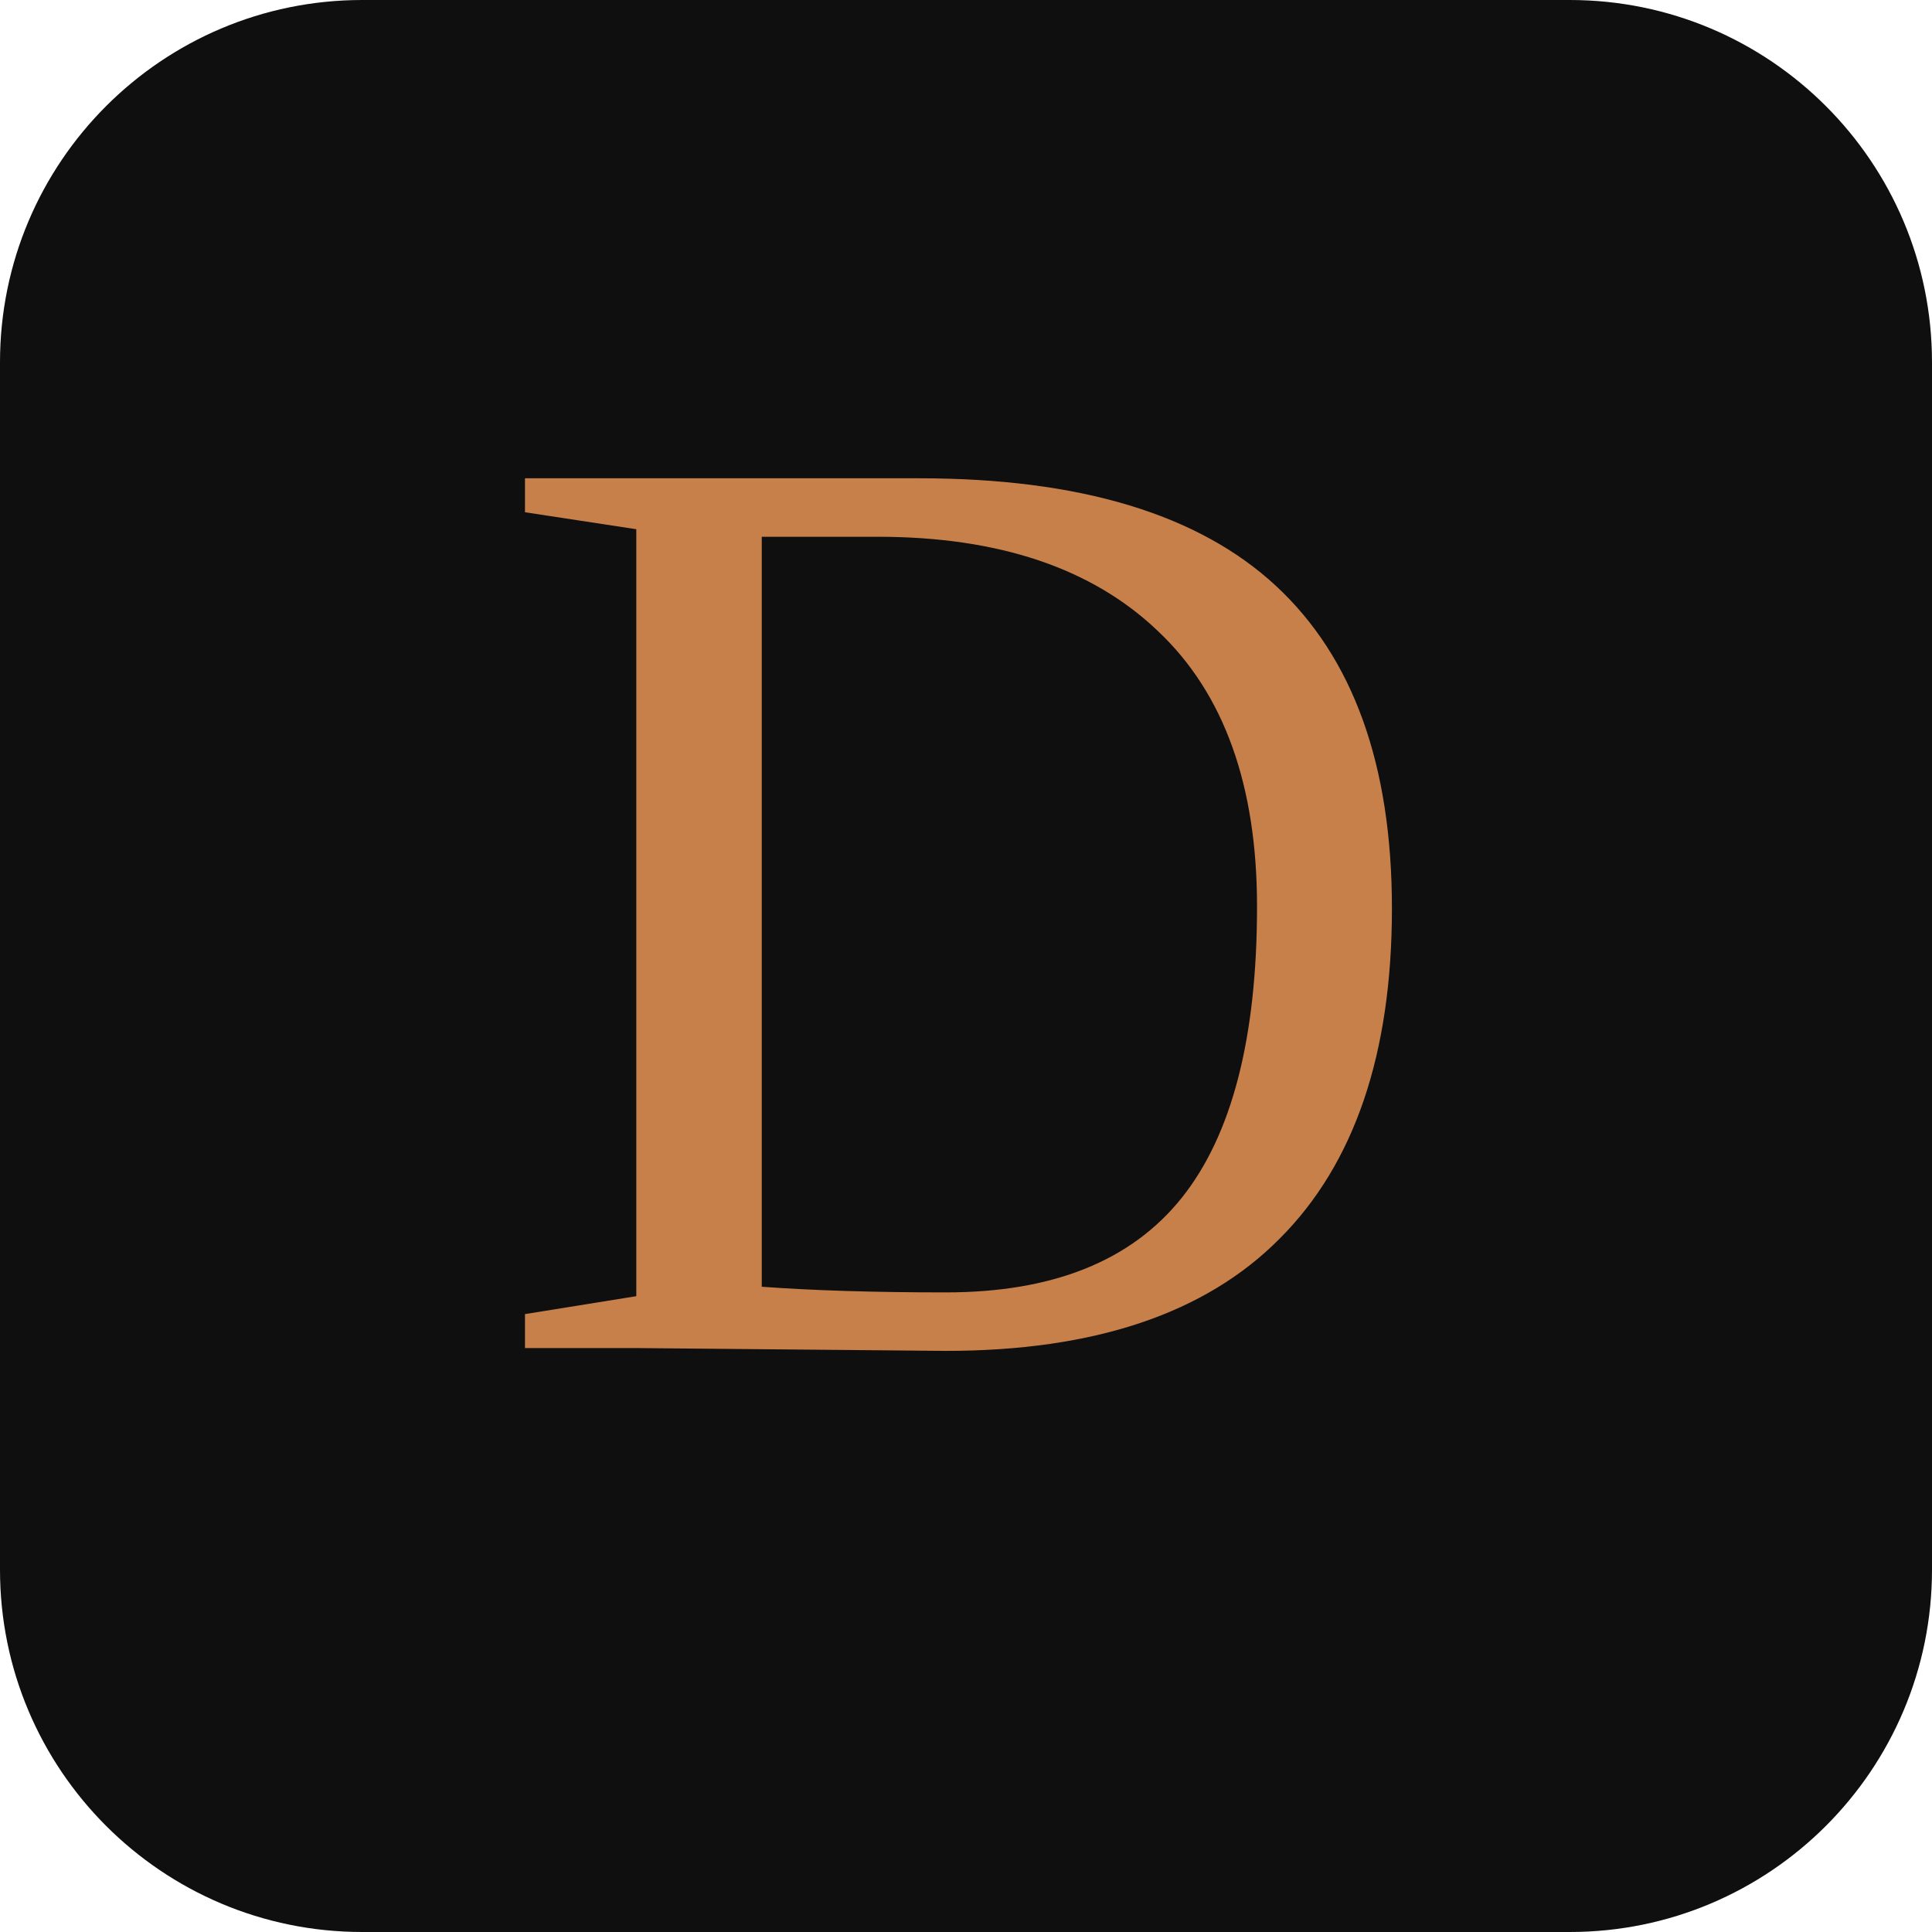
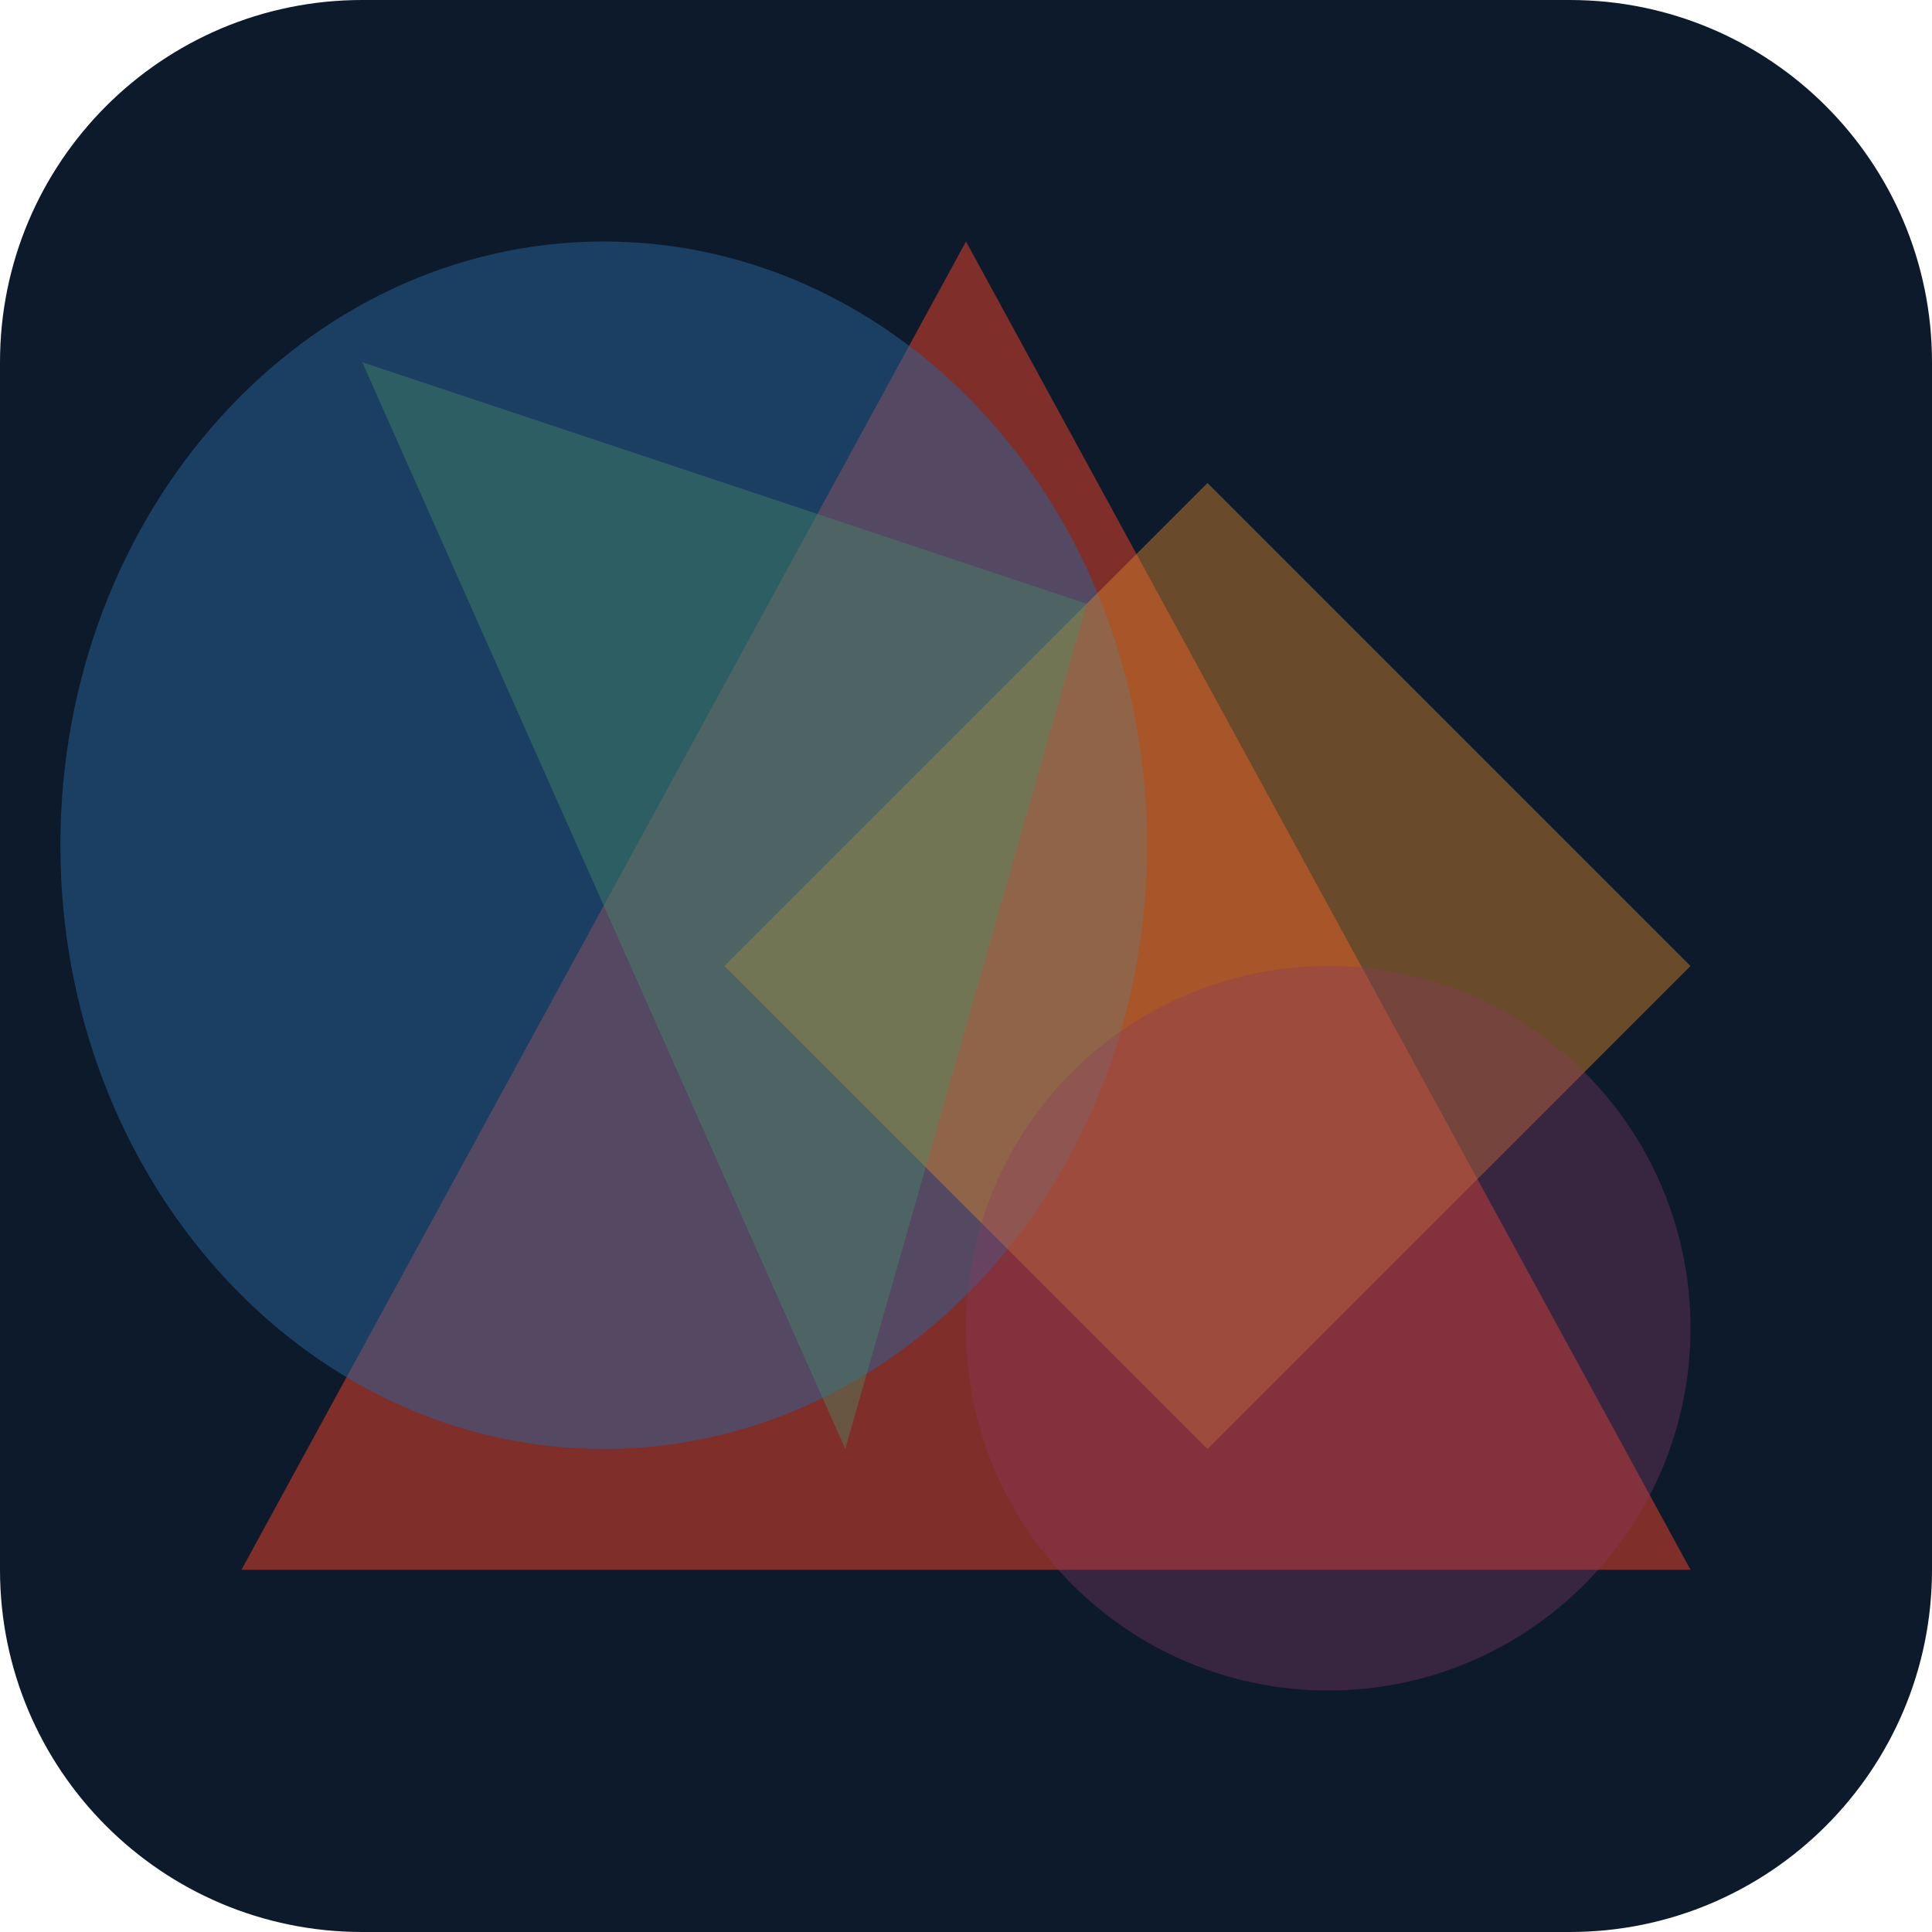
<svg xmlns="http://www.w3.org/2000/svg" viewBox="0 0 32 32" width="32" height="32">
-   <rect width="32" height="32" rx="6" fill="#0f0f0f" />
-   <text x="50%" y="54%" dominant-baseline="middle" text-anchor="middle" fill="#c8804a" font-family="Georgia, 'Times New Roman', serif" font-size="22" font-weight="400">D</text>
+   <rect width="32" height="32" rx="6" fill="#0d1a2c" />
+   <polygon points="16,4 28,26 4,26" fill="rgba(204,61,41,0.6)" />
+   <ellipse cx="10" cy="14" rx="9" ry="10" fill="rgba(42,98,154,0.5)" />
+   <polygon points="20,8 28,16 20,24 12,16" fill="rgba(218,135,42,0.45)" />
+   <polygon points="6,6 18,10 14,24" fill="rgba(72,142,104,0.4)" />
+   <circle cx="22" cy="22" r="6" fill="rgba(138,58,98,0.35)" />
</svg>
